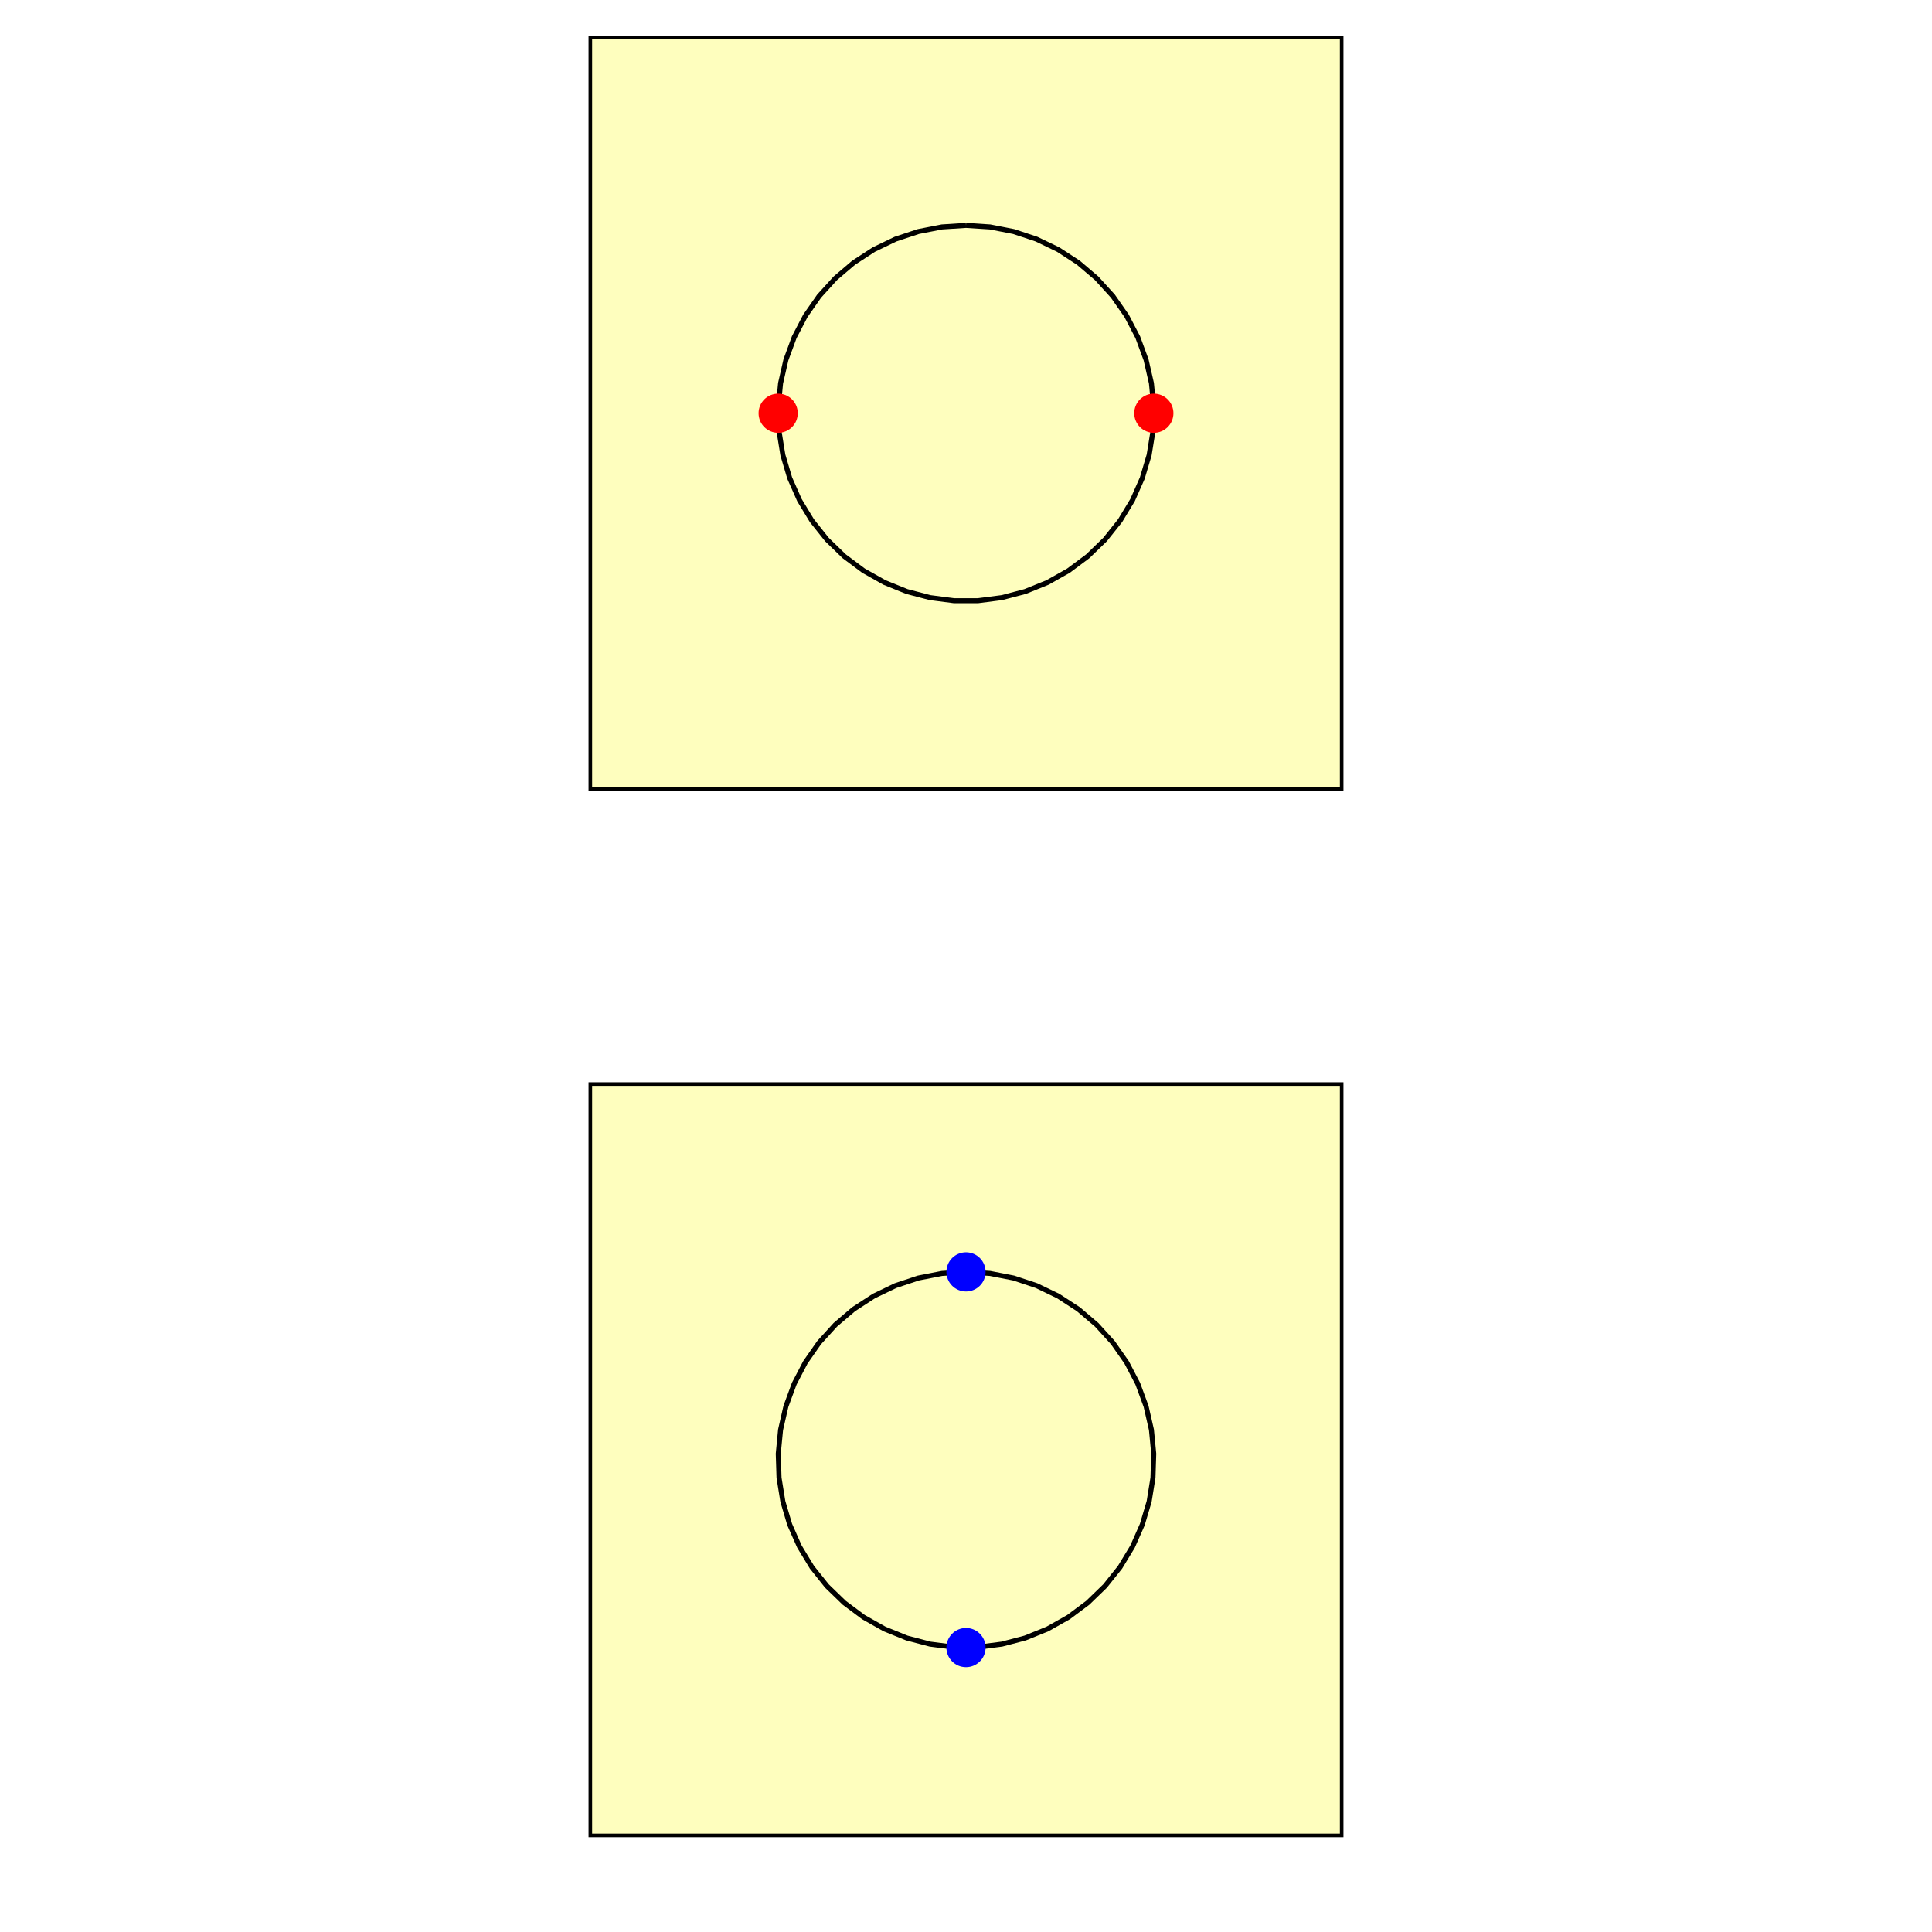
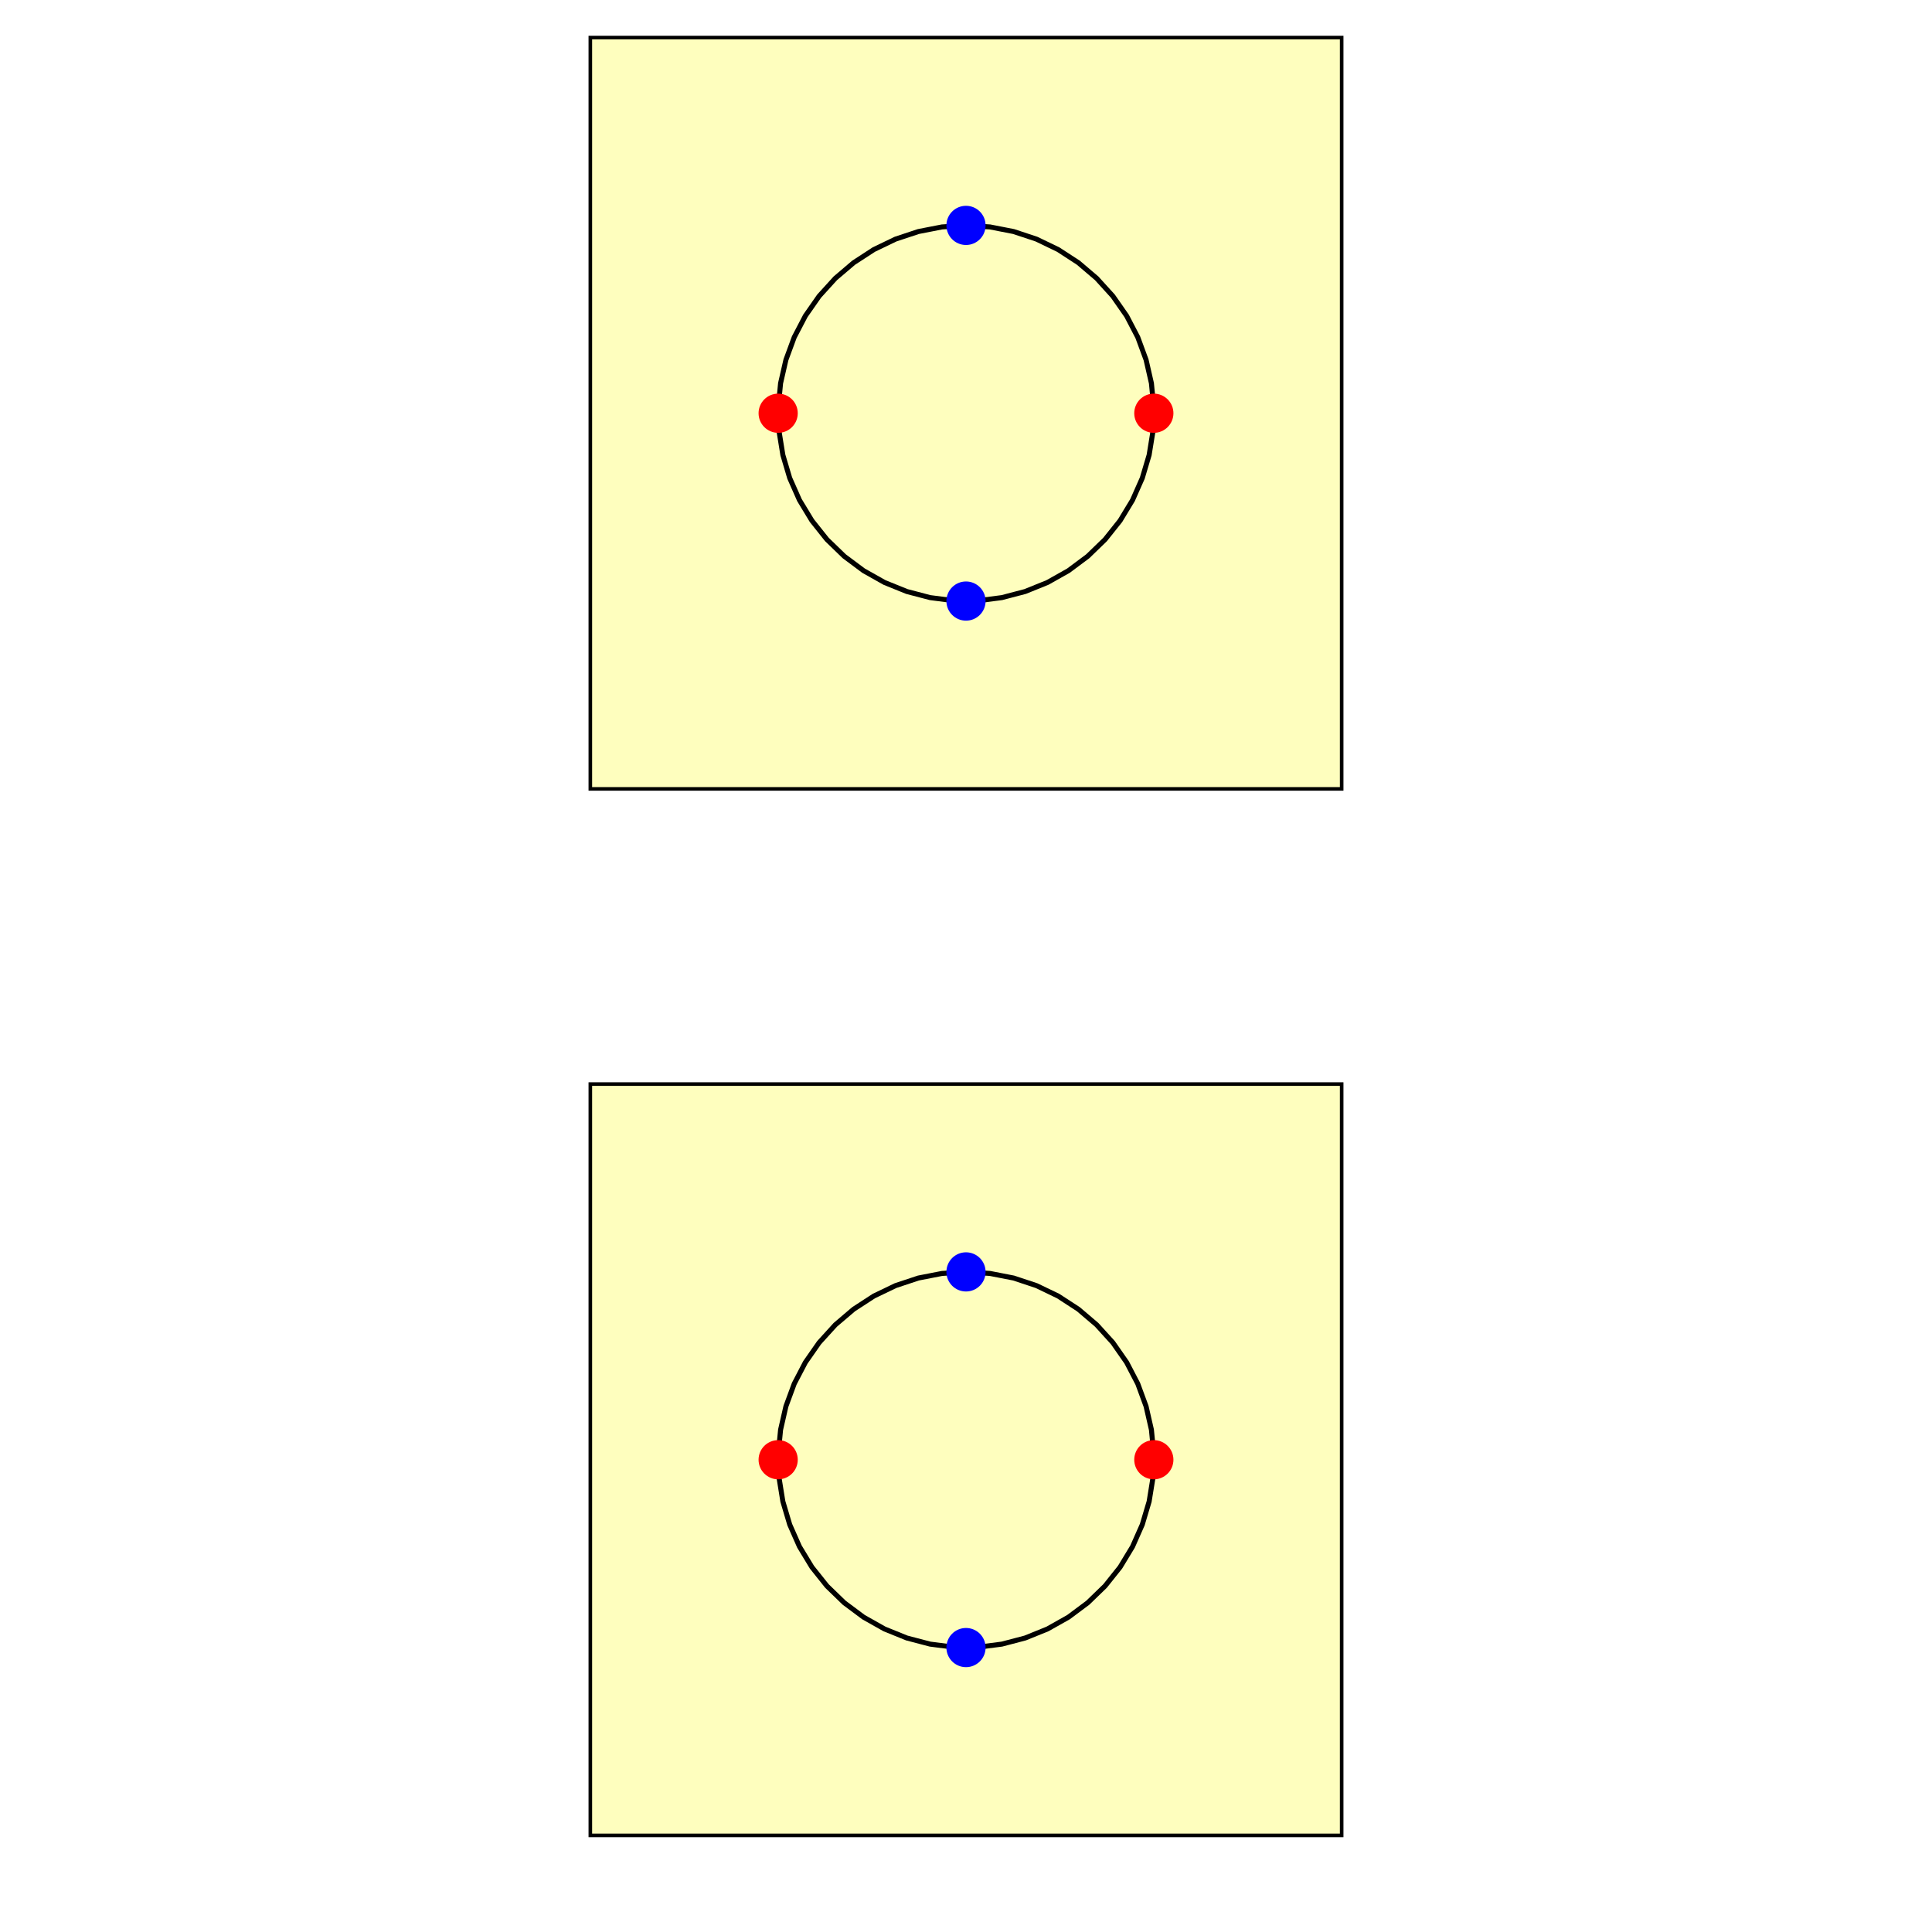
<svg xmlns="http://www.w3.org/2000/svg" style="fill-opacity:1; color-rendering:auto; color-interpolation:auto; text-rendering:auto; stroke:black; stroke-linecap:square; stroke-miterlimit:10; shape-rendering:auto; stroke-opacity:1; fill:black; stroke-dasharray:none; font-weight:normal; stroke-width:1; font-family:'Dialog'; font-style:normal; stroke-linejoin:miter; font-size:12px; stroke-dashoffset:0; image-rendering:auto;" width="360" height="360">
  <defs id="genericDefs" />
  <g>
    <defs id="defs1">
      <clipPath clipPathUnits="userSpaceOnUse" id="clipPath1">
        <path d="M0 0 L360 0 L360 360 L0 360 L0 0 Z" />
      </clipPath>
    </defs>
    <g style="fill:white; stroke:white;">
      <rect x="0" y="0" width="360" style="clip-path:url(#clipPath1); stroke:none;" height="360" />
    </g>
    <g style="fill:white; text-rendering:optimizeSpeed; color-rendering:optimizeSpeed; image-rendering:optimizeSpeed; shape-rendering:crispEdges; stroke:white; color-interpolation:sRGB;">
      <rect x="0" width="360" height="360" y="0" style="stroke:none;" />
      <path d="M110 7 L110 147 L250 147 L250 7 Z" style="fill:rgb(254,254,190); stroke:none;" />
    </g>
    <g style="text-rendering:geometricPrecision; stroke-width:0.667; color-interpolation:linearRGB; color-rendering:optimizeQuality; image-rendering:optimizeQuality;">
      <path d="M250 147 L110 147 L110 7 L250 7 L250 147" style="fill:none; fill-rule:evenodd;" />
      <path style="fill:none; stroke-width:0.933; fill-rule:evenodd; stroke-linecap:butt; stroke-linejoin:round;" d="M180 42 L184.476 42.287 L188.878 43.145 L193.134 44.558 L197.175 46.504 L200.934 48.95 L204.349 51.858 L207.364 55.178 L209.93 58.856 L212.004 62.833 L213.553 67.041 L214.551 71.414 L214.982 75.878 L214.838 80.361 L214.123 84.788 L212.846 89.088 L211.031 93.189 L208.706 97.024 L205.91 100.531 L202.688 103.651 L199.094 106.333 L195.186 108.534 L191.029 110.217 L186.691 111.355 L182.243 111.928 L177.757 111.928 L173.309 111.355 L168.971 110.217 L164.814 108.534 L160.906 106.333 L157.312 103.651 L154.09 100.531 L151.294 97.024 L148.969 93.189 L147.154 89.088 L145.877 84.788 L145.162 80.361 L145.018 75.878 L145.449 71.414 L146.447 67.041 L147.996 62.833 L150.07 58.856 L152.636 55.178 L155.651 51.858 L159.066 48.95 L162.825 46.504 L166.866 44.558 L171.122 43.145 L175.524 42.287 L180 42" />
    </g>
    <g transform="translate(215,77)" style="fill:red; text-rendering:geometricPrecision; color-rendering:optimizeQuality; image-rendering:optimizeQuality; color-interpolation:linearRGB; stroke:red;">
      <circle r="3.651" style="stroke:none;" cx="0" cy="0" />
      <circle r="3.651" style="stroke:none;" cx="0" transform="translate(-70,0)" cy="0" />
+       <circle transform="translate(-35,-35)" style="fill:blue; stroke:none;" r="3.651" cx="0" cy="0" />
+       <circle transform="translate(-35,35)" style="fill:blue; stroke:none;" r="3.651" cx="0" cy="0" />
    </g>
    <g style="fill:rgb(254,254,190); text-rendering:optimizeSpeed; color-rendering:optimizeSpeed; image-rendering:optimizeSpeed; shape-rendering:crispEdges; stroke:rgb(254,254,190); color-interpolation:sRGB;">
      <path style="stroke:none;" d="M110 202 L110 342 L250 342 L250 202 Z" />
    </g>
    <g style="text-rendering:geometricPrecision; stroke-width:0.667; color-interpolation:linearRGB; color-rendering:optimizeQuality; image-rendering:optimizeQuality;">
      <path d="M250 342 L110 342 L110 202 L250 202 L250 342" style="fill:none; fill-rule:evenodd;" />
      <path style="fill:none; stroke-width:0.933; fill-rule:evenodd; stroke-linecap:butt; stroke-linejoin:round;" d="M180 237 L184.476 237.287 L188.878 238.145 L193.134 239.558 L197.175 241.504 L200.934 243.951 L204.349 246.858 L207.364 250.178 L209.93 253.856 L212.004 257.833 L213.553 262.041 L214.551 266.414 L214.982 270.878 L214.838 275.361 L214.123 279.788 L212.846 284.088 L211.031 288.189 L208.706 292.024 L205.91 295.531 L202.688 298.651 L199.094 301.333 L195.186 303.534 L191.029 305.217 L186.691 306.355 L182.243 306.928 L177.757 306.928 L173.309 306.355 L168.971 305.217 L164.814 303.534 L160.906 301.333 L157.312 298.651 L154.09 295.531 L151.294 292.024 L148.969 288.189 L147.154 284.088 L145.877 279.788 L145.162 275.361 L145.018 270.878 L145.449 266.414 L146.447 262.041 L147.996 257.833 L150.07 253.856 L152.636 250.178 L155.651 246.858 L159.066 243.951 L162.825 241.504 L166.866 239.558 L171.122 238.145 L175.524 237.287 L180 237" />
    </g>
-     <g transform="translate(180,237)" style="fill:blue; text-rendering:geometricPrecision; color-rendering:optimizeQuality; image-rendering:optimizeQuality; color-interpolation:linearRGB; stroke:blue;">
+     <g transform="translate(215,272)" style="fill:red; text-rendering:geometricPrecision; color-rendering:optimizeQuality; image-rendering:optimizeQuality; color-interpolation:linearRGB; stroke:red;">
      <circle r="3.651" style="stroke:none;" cx="0" cy="0" />
-       <circle r="3.651" style="stroke:none;" cx="0" transform="translate(0,70)" cy="0" />
+       <circle r="3.651" style="stroke:none;" cx="0" transform="translate(-70,0)" cy="0" />
+       <circle transform="translate(-35,-35)" style="fill:blue; stroke:none;" r="3.651" cx="0" cy="0" />
+       <circle transform="translate(-35,35)" style="fill:blue; stroke:none;" r="3.651" cx="0" cy="0" />
    </g>
  </g>
</svg>
